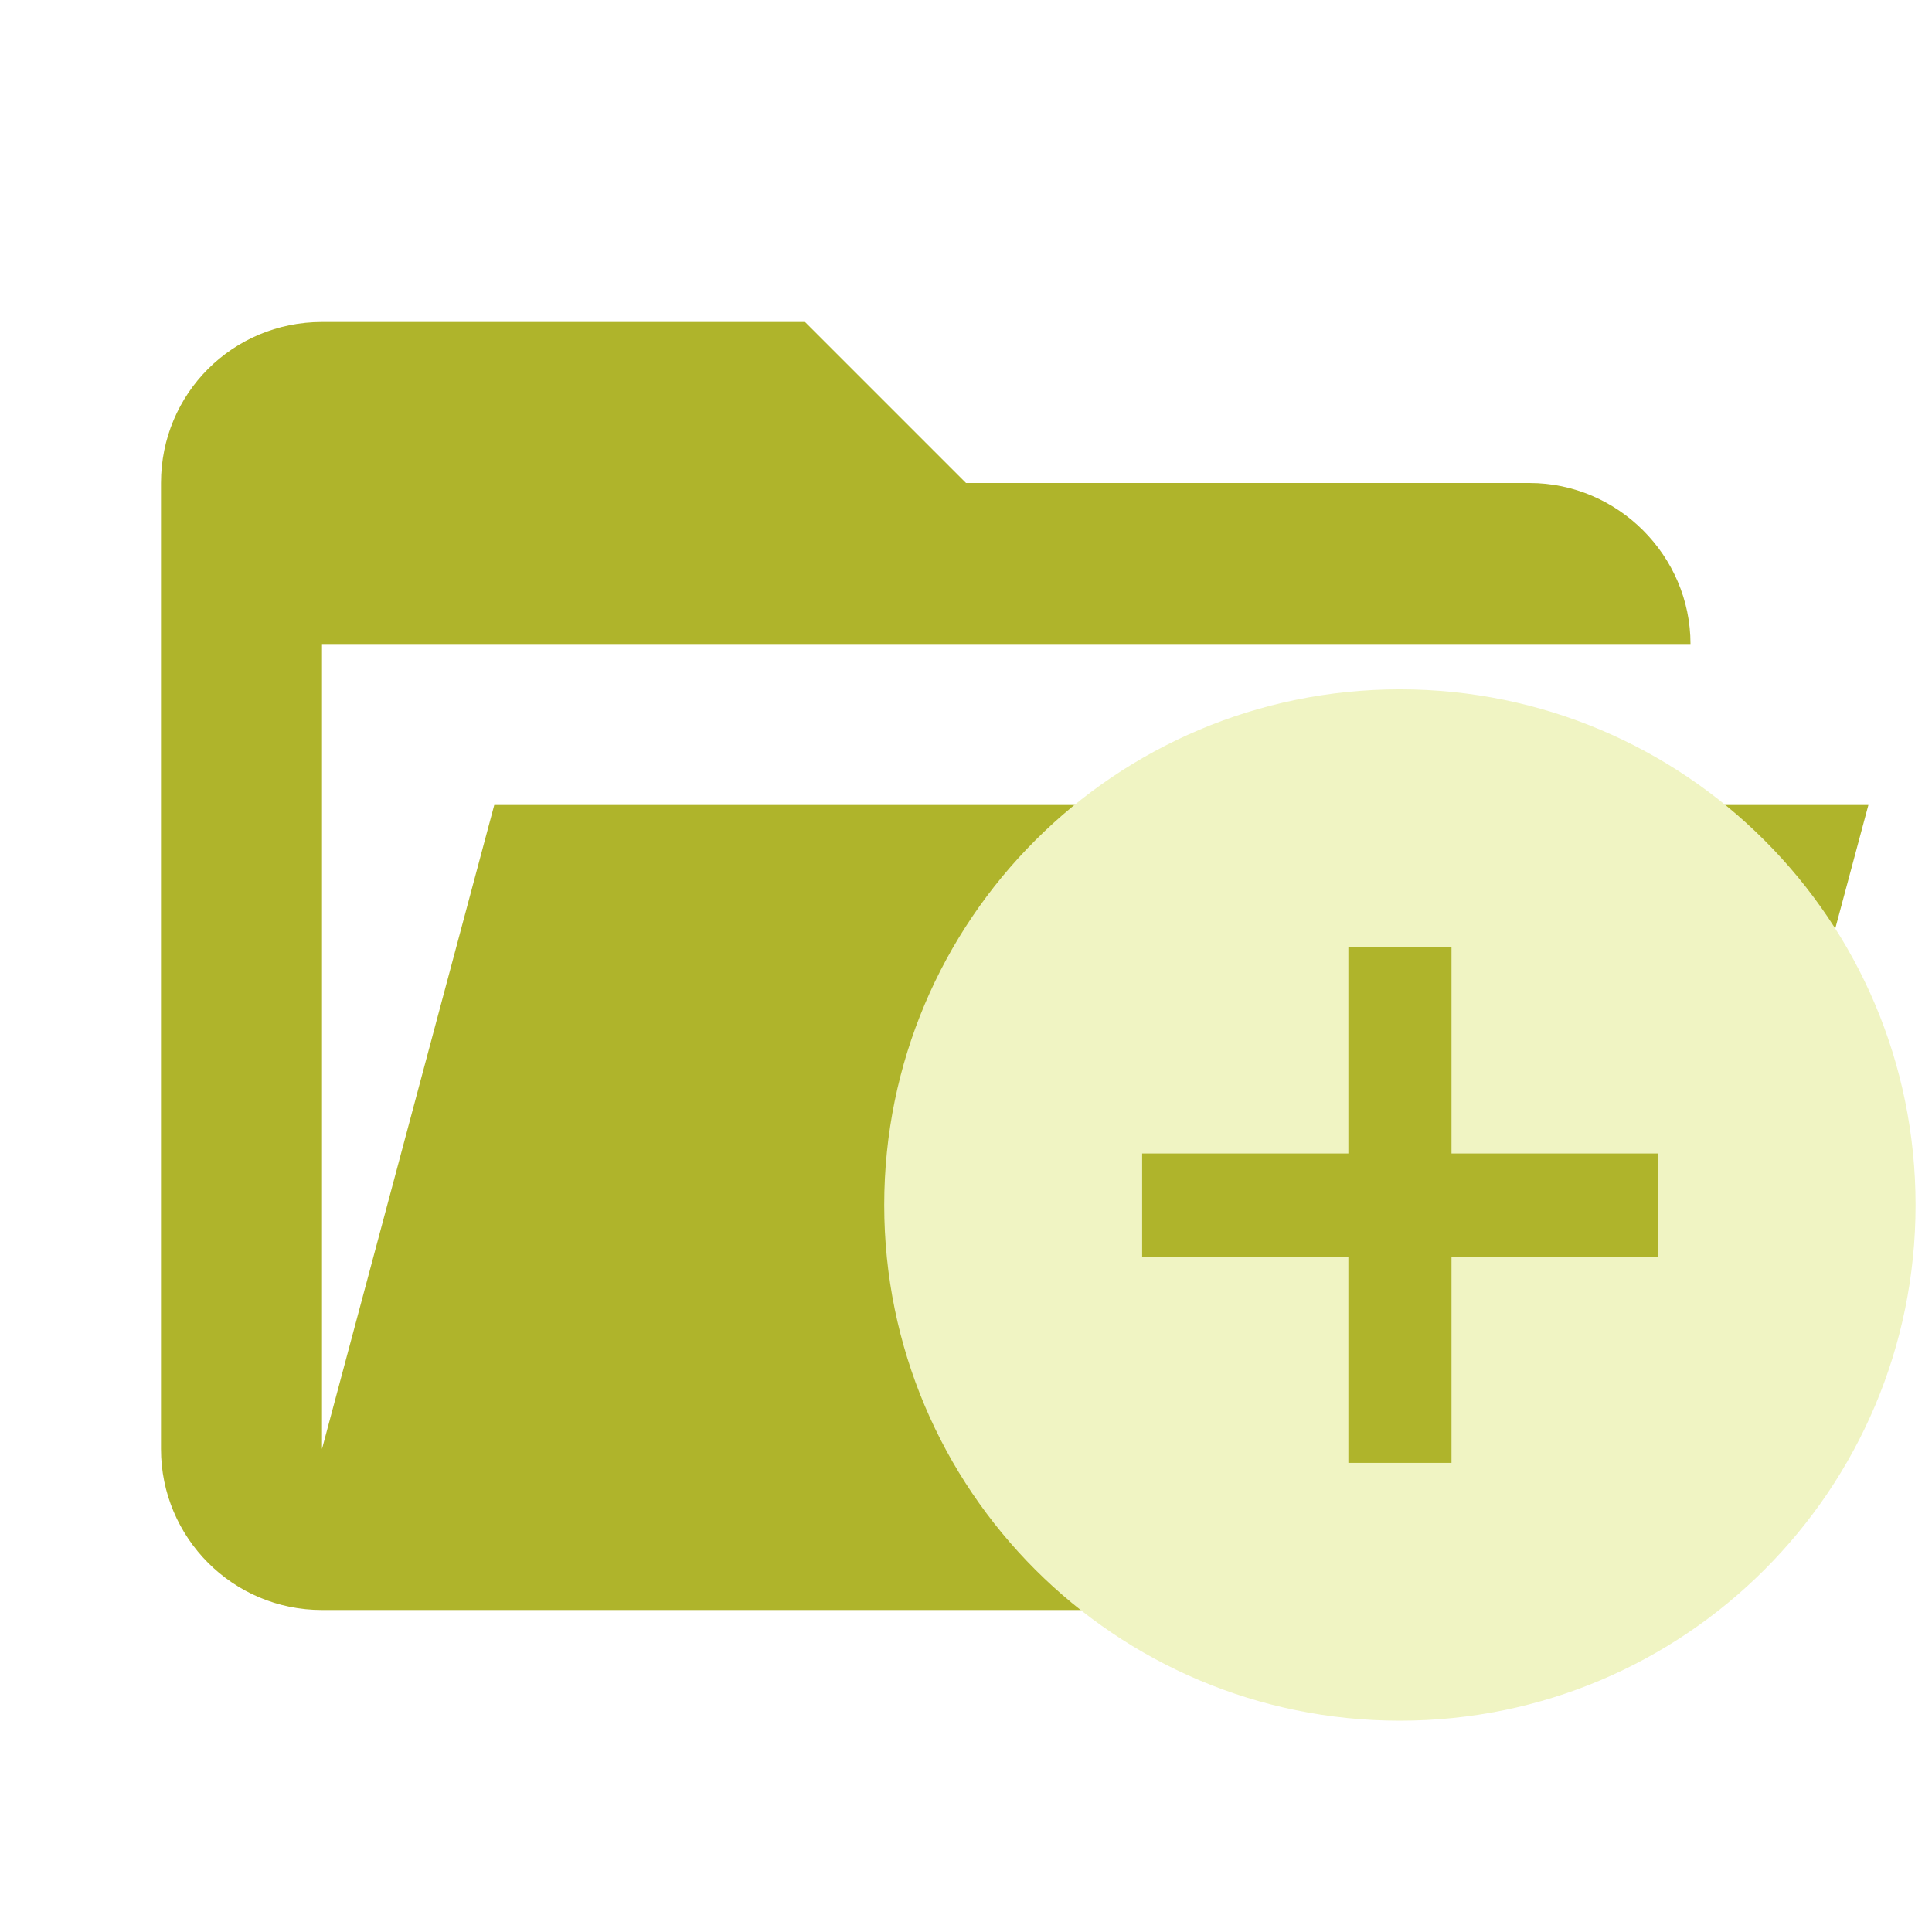
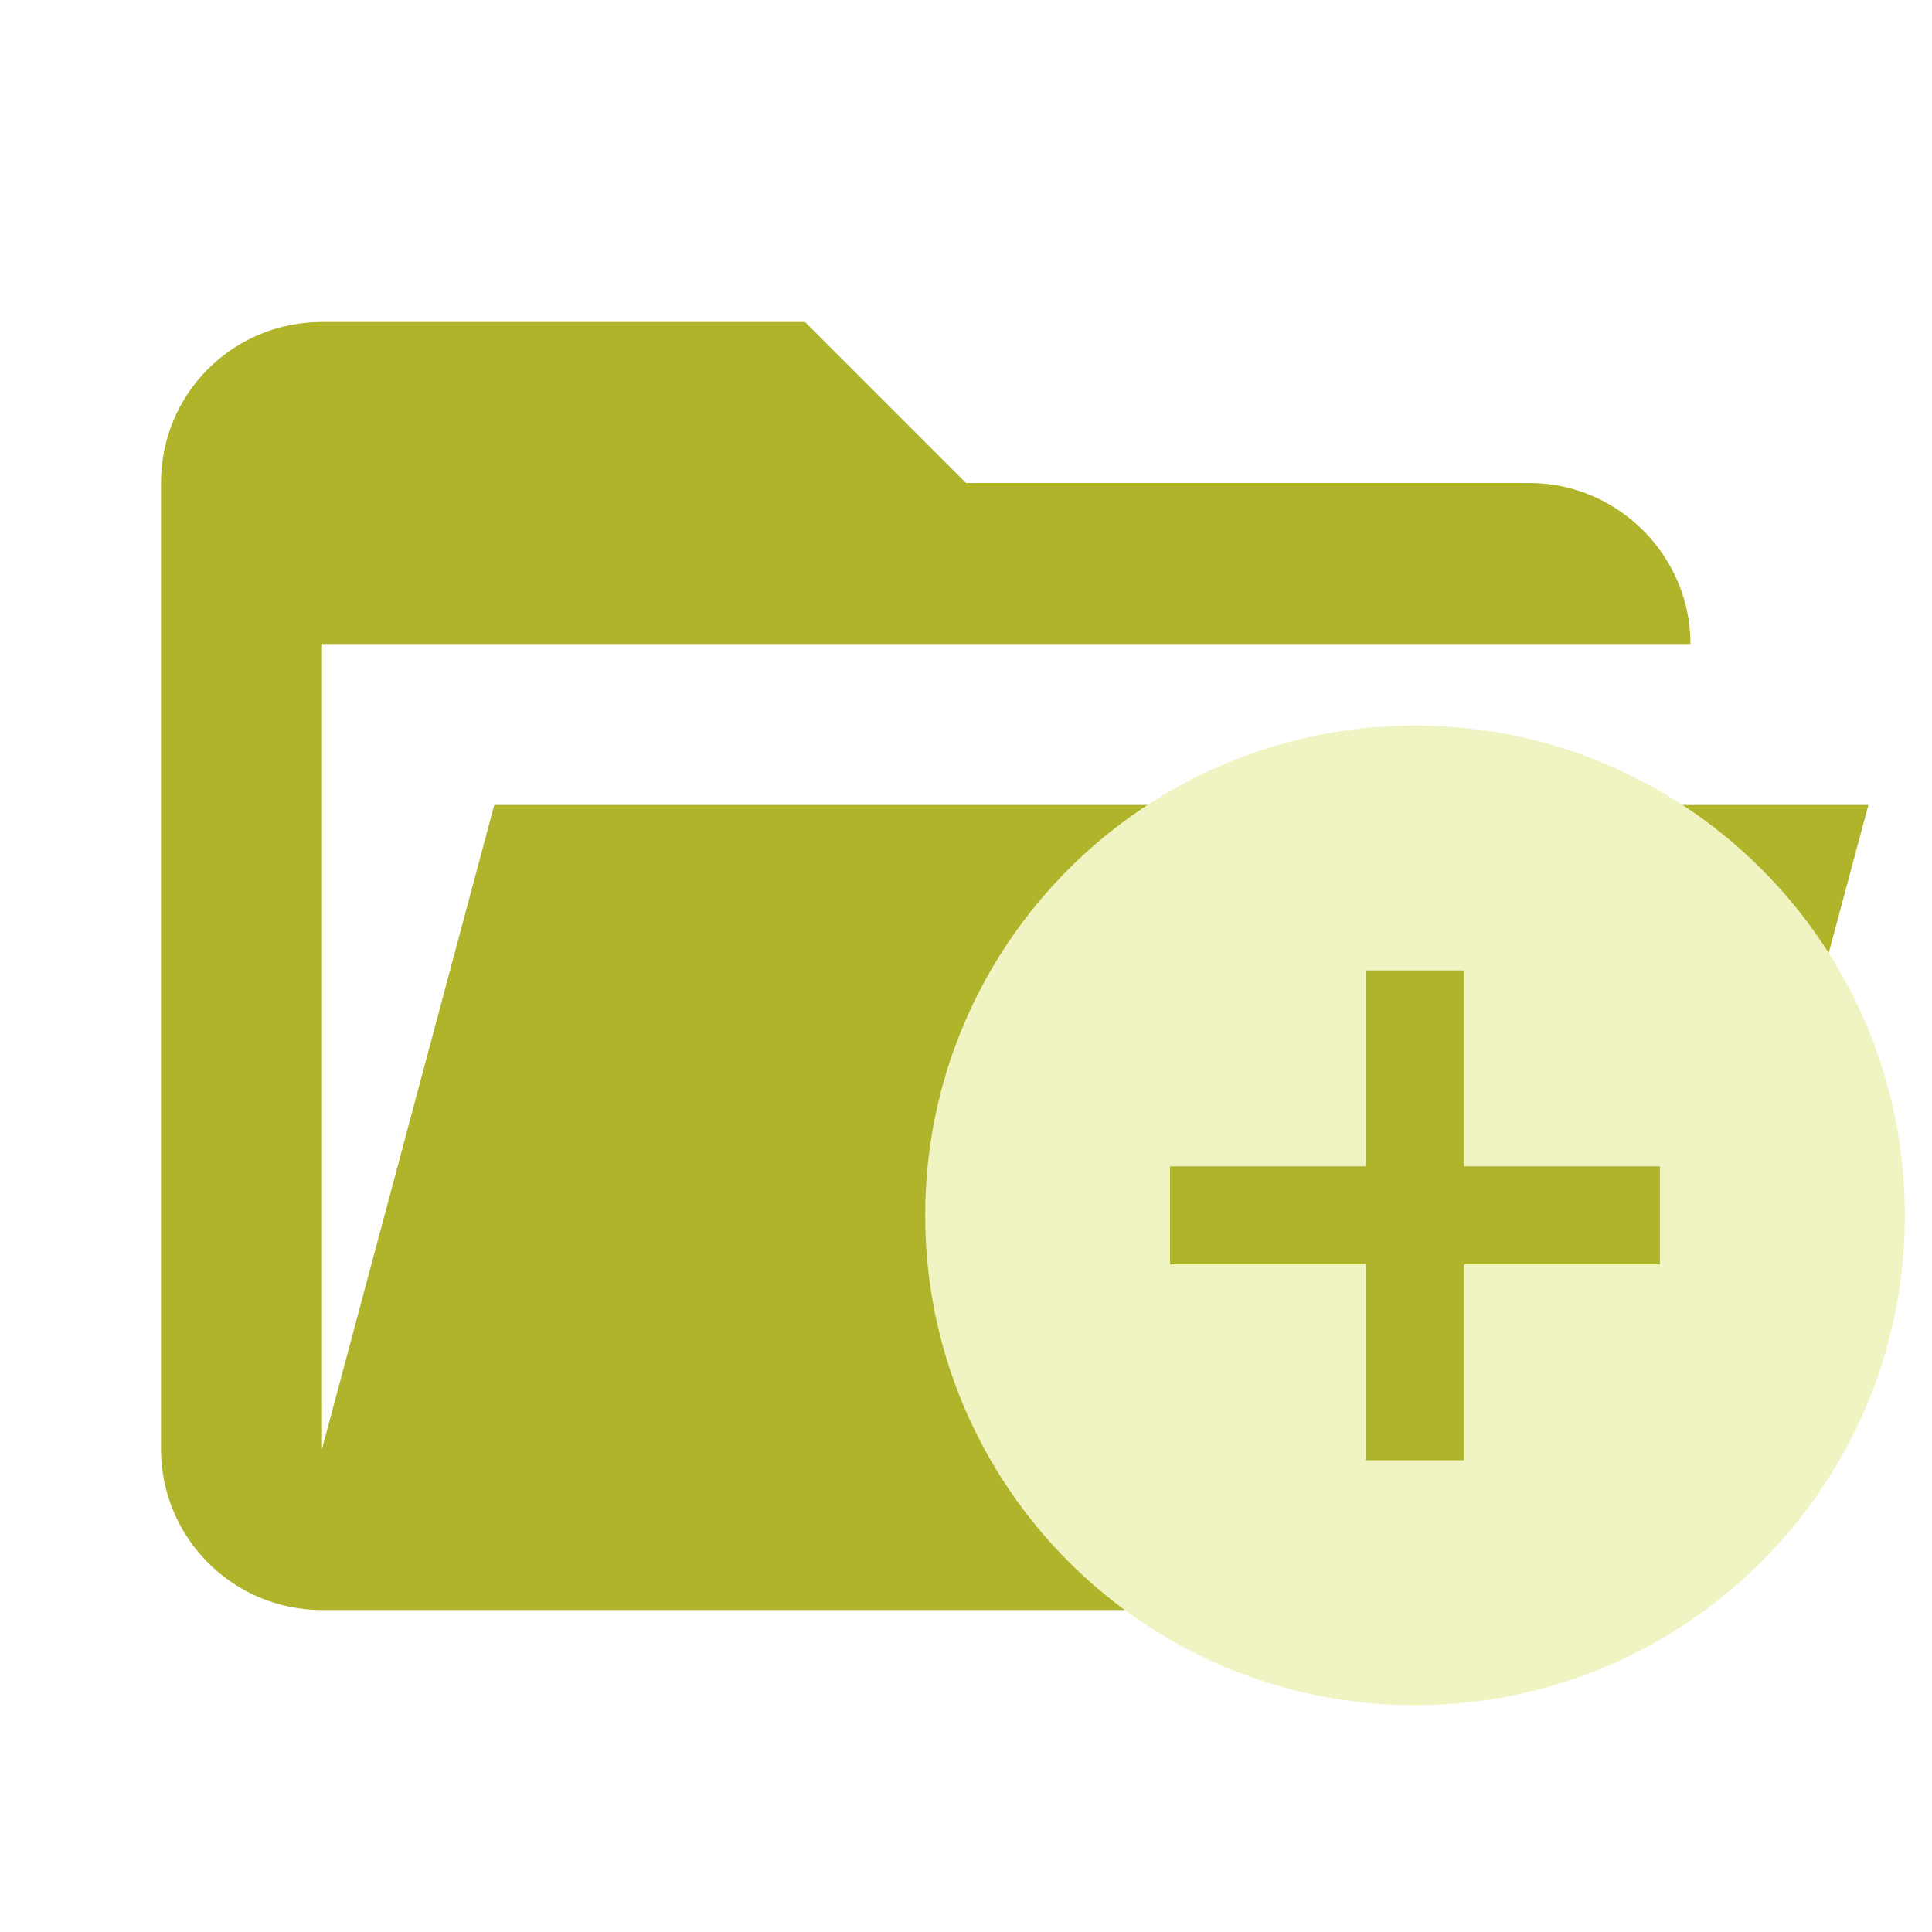
<svg xmlns="http://www.w3.org/2000/svg" clip-rule="evenodd" stroke-linejoin="round" stroke-miterlimit="1.414" version="1.1" viewBox="0 0 24 24" xml:space="preserve">
-   <path d="m19 20h-15c-1.11 0-2-0.9-2-2v-12c0-1.11 0.89-2 2-2h6l2 2h7c1.097 0 2 0.903 2 2h-17v10l2.14-8h17.07l-2.28 8.5c-0.23 0.87-1.01 1.5-1.93 1.5z" fill="#afb42b" />
-   <path d="m20.593 15.61h-2.562v2.562h-1.281v-2.562h-2.562v-1.281h2.562v-2.562h1.281v2.562h2.562m-3.203-5.766a6.406 6.406 0 0 0 -6.406 6.406 6.406 6.406 0 0 0 6.406 6.406 6.406 6.406 0 0 0 6.406 -6.406 6.406 6.406 0 0 0 -6.406 -6.406z" fill="#f0f4c3" stroke-width=".641" />
+   <path d="m19 20h-15c-1.11 0-2-.9-2-2v-12c0-1.11.89-2 2-2h6l2 2h7c1.097 0 2 .903 2 2h-17v10l2.14-8h17.07l-2.28 8.5c-.23.87-1.01 1.5-1.93 1.5z" fill="#039be5" style="fill:#afb42b" />
+   <path d="m20.62 15.706h-2.434v2.434h-1.217v-2.434h-2.434v-1.217h2.434v-2.434h1.217v2.434h2.434m-3.042-5.476a6.085 6.085 0 0 0 -6.085 6.085 6.085 6.085 0 0 0 6.085 6.085 6.085 6.085 0 0 0 6.085 -6.085 6.085 6.085 0 0 0 -6.085 -6.085z" style="fill:#f0f4c3;stroke-width:.608" />
</svg>
